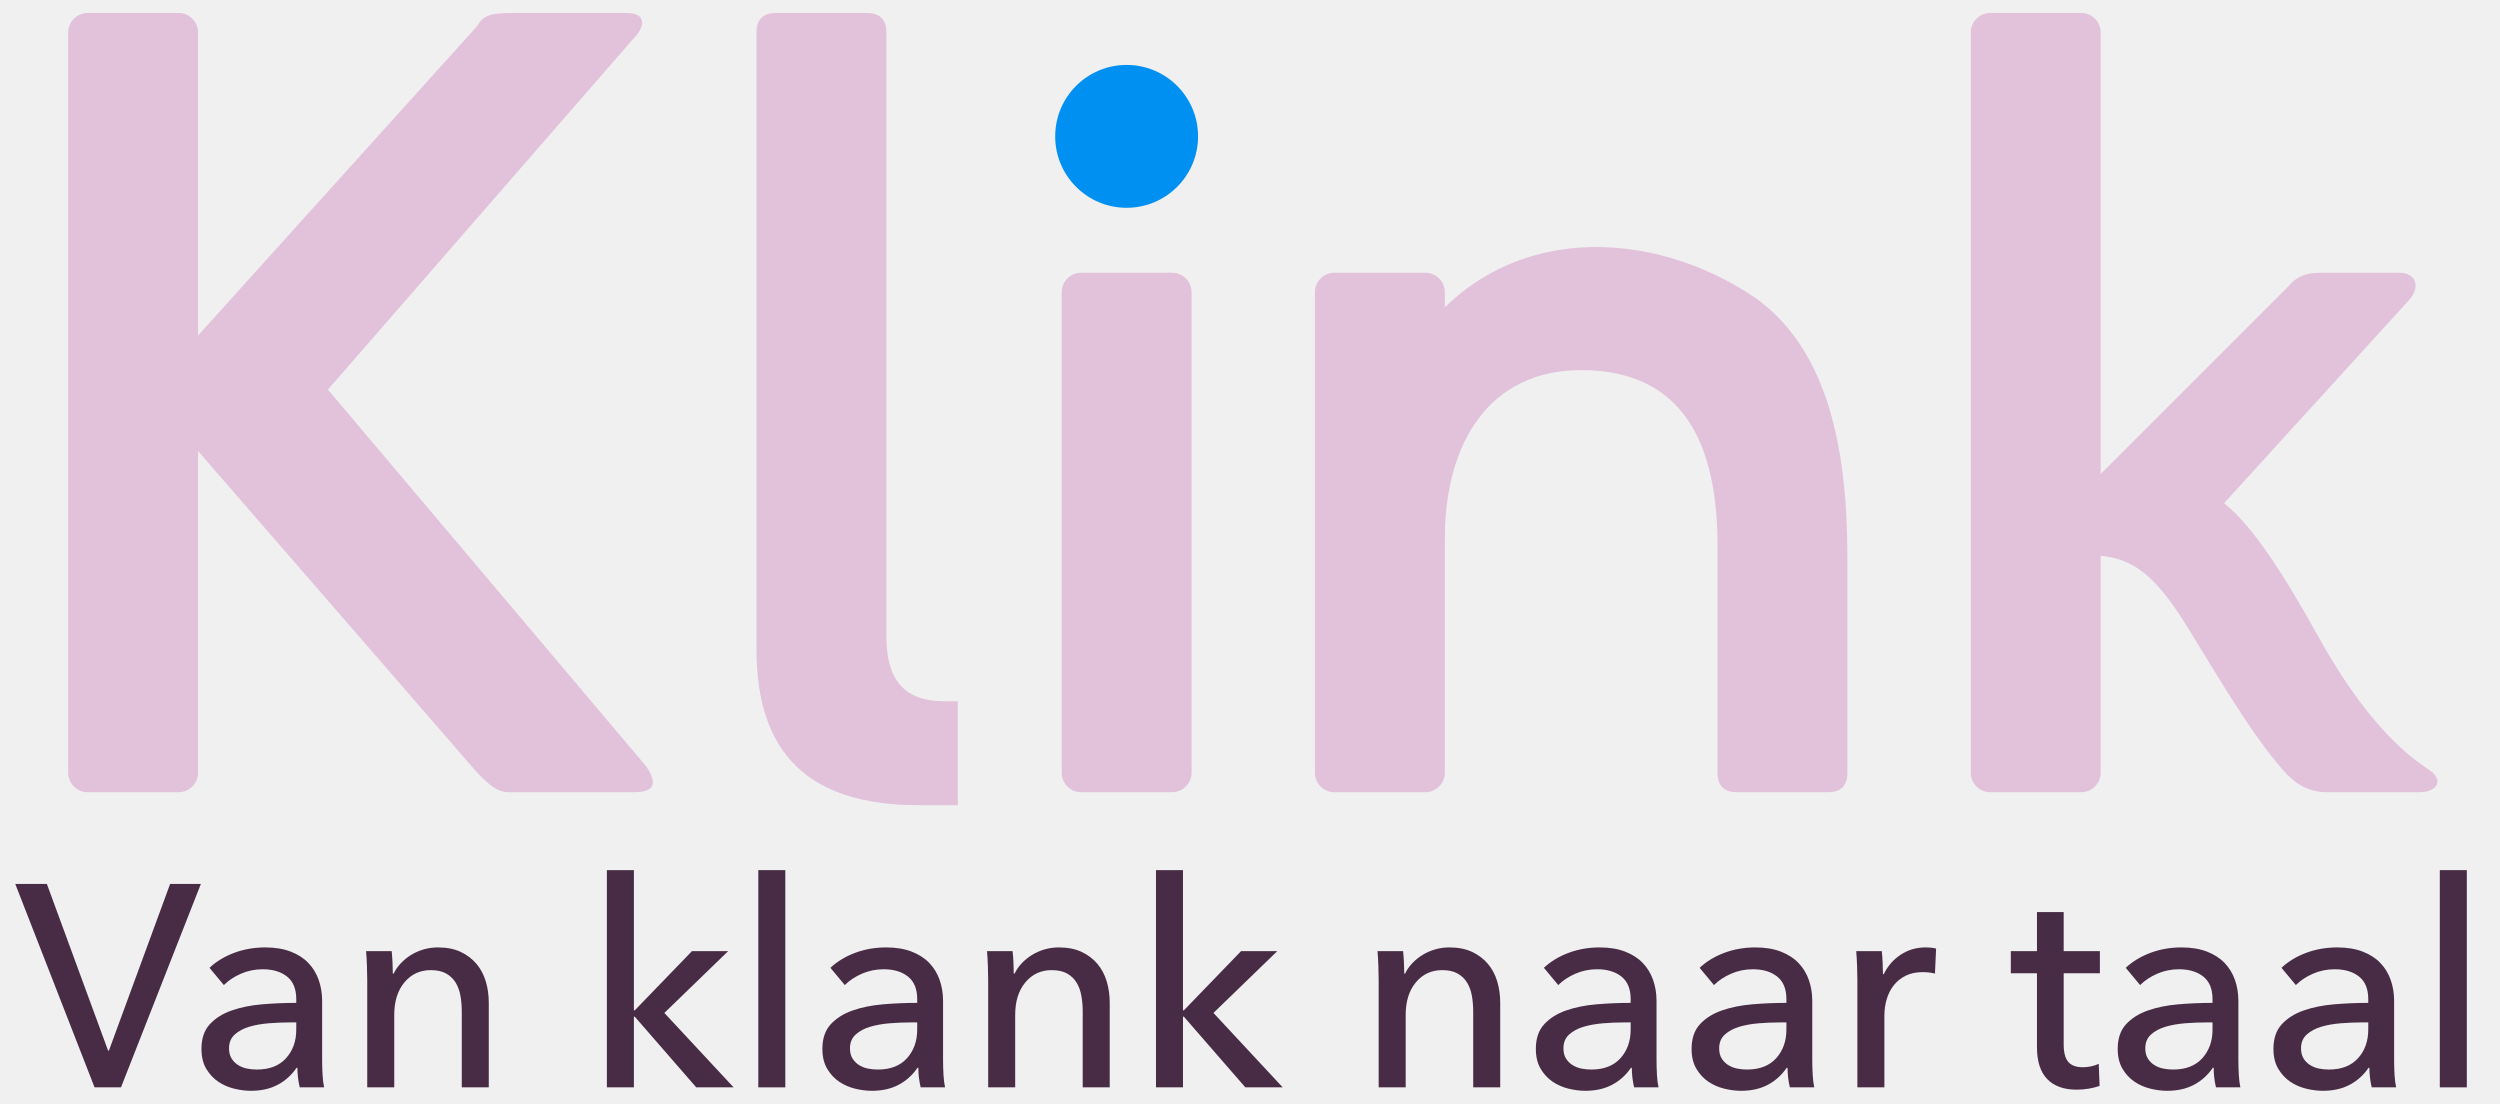
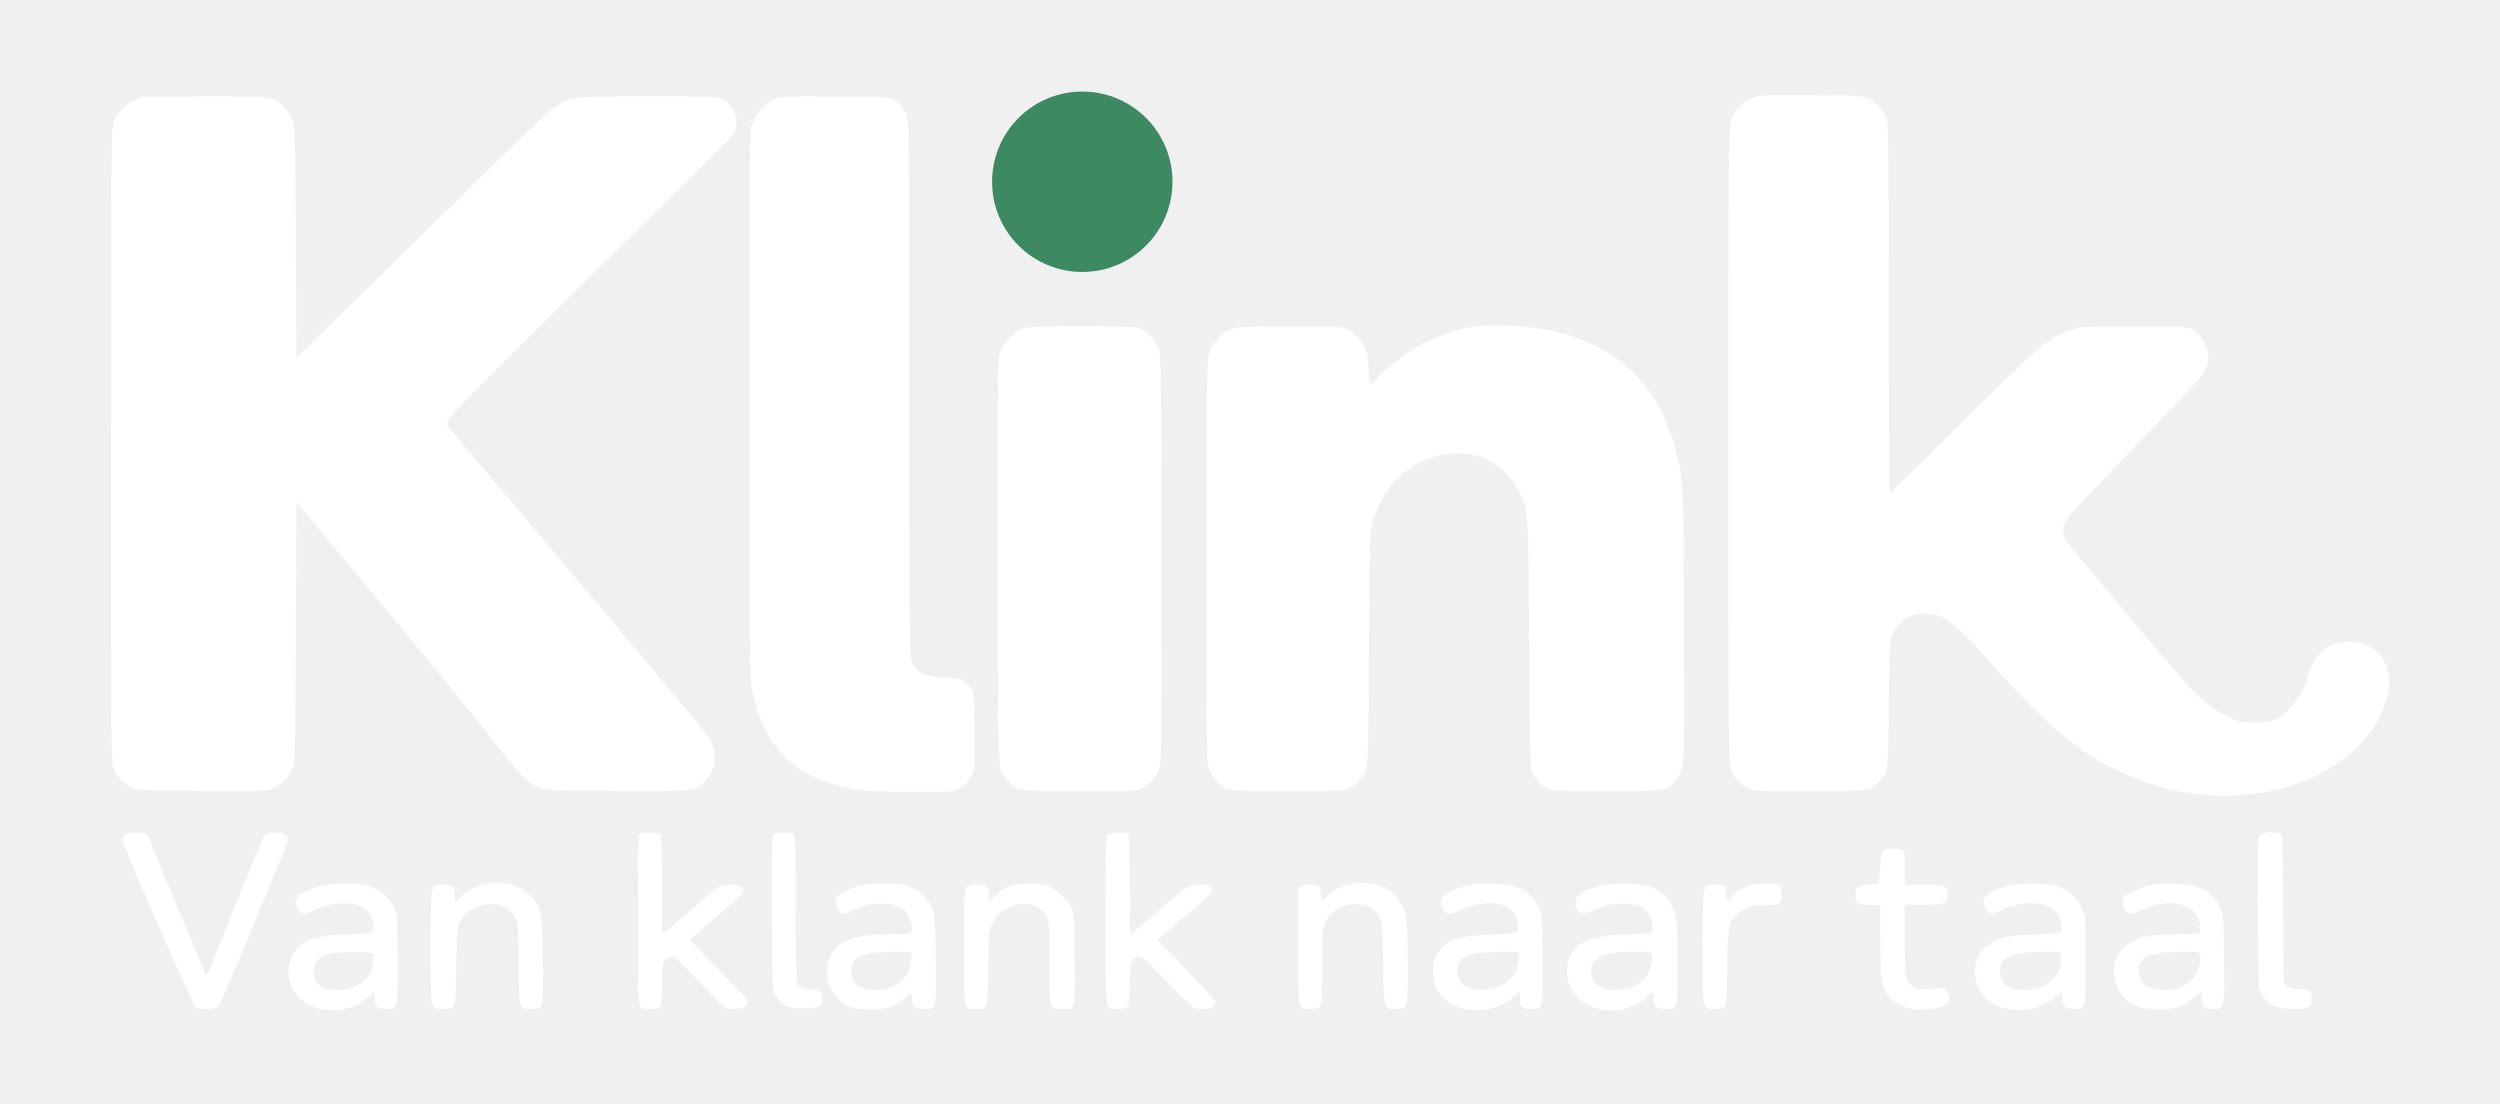
- <svg xmlns="http://www.w3.org/2000/svg" xmlns:ns1="https://www.affinity.studio/" width="770" height="340" viewBox="208 214 770 340" version="1.1" xml:space="preserve" style="fill-rule:evenodd;clip-rule:evenodd;stroke-linejoin:round;stroke-miterlimit:2;">
-   <path id="i---punt" ns1:id="i | punt" d="M558,234C570.15,234 580,243.85 580,256C580,268.15 570.15,278 558,278C545.85,278 536,268.15 536,256C536,243.85 545.85,234 558,234Z" transform="translate(-3 0)" fill="#0090f2" />
-   <path id="k---verfijnde-diagonalen-en-zachte-aansluiting" ns1:id="k | verfijnde diagonalen en zachte aansluiting" d="M866,364L928,302C930.4,299.2 933,298 938,298L962,298C967.2,298 968.6,302.4 965,306.4L908,369C917,376 927,392 937,410C948.2,430.2 959.6,443.6 971,451C975.6,454 974.2,458 968,458L940,458C934,458 930,455.6 926,451C915.6,439 906,422 896,406C885.4,389 878,385 866,385L866,364Z" transform="translate(-15 0)" fill="#e2c1db" />
-   <path id="k---stam" ns1:id="k | stam" d="M836,218L864,218C867.314,218 870,220.686 870,224L870,452C870,455.314 867.314,458 864,458L836,458C832.686,458 830,455.314 830,452L830,224C830,220.686 832.686,218 836,218Z" transform="translate(-15 0)" fill="#e2c1db" />
-   <g id="Subtitel---Van-klank-naar-taal---volle-breedte" ns1:id="Subtitel | Van klank naar taal | volle breedte">
-     <path d="M241.283,537.578L241.549,537.578L260.399,486.248L269.869,486.248L245.266,548.906L237.124,548.906L212.698,486.248L222.433,486.248L241.283,537.578Z" style="fill:rgb(72,44,70);fill-rule:nonzero;" />
-     <path d="M299.251,521.736C299.251,518.609 298.307,516.294 296.419,514.789C294.531,513.285 292.023,512.532 288.896,512.532C286.536,512.532 284.309,512.99 282.215,513.904C280.12,514.819 278.365,515.984 276.949,517.4L272.524,512.09C274.589,510.143 277.111,508.609 280.091,507.488C283.07,506.367 286.271,505.806 289.693,505.806C292.702,505.806 295.312,506.234 297.525,507.09C299.738,507.945 301.552,509.11 302.968,510.585C304.384,512.06 305.446,513.801 306.154,515.807C306.862,517.813 307.216,519.966 307.216,522.267L307.216,540.587C307.216,542.003 307.26,543.493 307.349,545.056C307.437,546.62 307.599,547.903 307.835,548.906L300.313,548.906C299.841,546.9 299.605,544.894 299.605,542.888L299.339,542.888C297.805,545.13 295.873,546.87 293.543,548.109C291.212,549.348 288.454,549.968 285.268,549.968C283.616,549.968 281.89,549.747 280.091,549.304C278.291,548.862 276.654,548.139 275.179,547.136C273.704,546.133 272.48,544.805 271.506,543.153C270.533,541.501 270.046,539.466 270.046,537.047C270.046,533.861 270.901,531.339 272.612,529.48C274.323,527.622 276.565,526.206 279.338,525.232C282.111,524.259 285.238,523.624 288.719,523.329C292.2,523.034 295.711,522.887 299.251,522.887L299.251,521.736ZM297.215,528.905C295.15,528.905 293.012,528.993 290.799,529.17C288.587,529.347 286.581,529.701 284.781,530.232C282.982,530.763 281.492,531.56 280.312,532.622C279.132,533.684 278.542,535.1 278.542,536.87C278.542,538.109 278.793,539.141 279.294,539.967C279.796,540.793 280.459,541.472 281.285,542.003C282.111,542.534 283.026,542.903 284.029,543.109C285.032,543.316 286.064,543.419 287.126,543.419C291.02,543.419 294.015,542.254 296.109,539.923C298.204,537.593 299.251,534.657 299.251,531.117L299.251,528.905L297.215,528.905Z" style="fill:rgb(72,44,70);fill-rule:nonzero;" />
-     <path d="M328.633,506.957C328.751,508.019 328.839,509.214 328.898,510.541C328.957,511.869 328.987,512.975 328.987,513.86L329.252,513.86C329.783,512.739 330.506,511.692 331.421,510.718C332.335,509.745 333.382,508.889 334.562,508.152C335.742,507.414 337.04,506.839 338.456,506.426C339.872,506.013 341.347,505.806 342.881,505.806C345.595,505.806 347.926,506.264 349.873,507.178C351.82,508.093 353.442,509.317 354.74,510.851C356.038,512.385 356.997,514.184 357.617,516.249C358.236,518.314 358.546,520.527 358.546,522.887L358.546,548.906L350.227,548.906L350.227,525.63C350.227,523.919 350.094,522.297 349.829,520.763C349.563,519.229 349.076,517.872 348.368,516.692C347.66,515.512 346.687,514.568 345.448,513.86C344.209,513.152 342.616,512.798 340.669,512.798C337.365,512.798 334.666,514.052 332.571,516.559C330.476,519.067 329.429,522.415 329.429,526.604L329.429,548.906L321.11,548.906L321.11,515.984C321.11,514.863 321.081,513.417 321.022,511.647C320.963,509.877 320.874,508.314 320.756,506.957L328.633,506.957Z" style="fill:rgb(72,44,70);fill-rule:nonzero;" />
-     <path d="M403.238,525.188L403.504,525.188L421.115,506.957L432.266,506.957L412.619,525.984L433.948,548.906L422.443,548.906L403.504,527.135L403.238,527.135L403.238,548.906L394.919,548.906L394.919,482L403.238,482L403.238,525.188Z" style="fill:rgb(72,44,70);fill-rule:nonzero;" />
-     <rect x="441.559" y="482" width="8.319" height="66.906" style="fill:rgb(72,44,70);fill-rule:nonzero;" />
-     <path d="M490.499,521.736C490.499,518.609 489.555,516.294 487.667,514.789C485.779,513.285 483.272,512.532 480.145,512.532C477.785,512.532 475.558,512.99 473.463,513.904C471.368,514.819 469.613,515.984 468.197,517.4L463.772,512.09C465.837,510.143 468.36,508.609 471.339,507.488C474.319,506.367 477.519,505.806 480.941,505.806C483.95,505.806 486.561,506.234 488.774,507.09C490.986,507.945 492.8,509.11 494.216,510.585C495.632,512.06 496.694,513.801 497.402,515.807C498.11,517.813 498.464,519.966 498.464,522.267L498.464,540.587C498.464,542.003 498.509,543.493 498.597,545.056C498.685,546.62 498.848,547.903 499.084,548.906L491.561,548.906C491.089,546.9 490.853,544.894 490.853,542.888L490.588,542.888C489.054,545.13 487.122,546.87 484.791,548.109C482.461,549.348 479.702,549.968 476.516,549.968C474.864,549.968 473.139,549.747 471.339,549.304C469.54,548.862 467.902,548.139 466.427,547.136C464.952,546.133 463.728,544.805 462.755,543.153C461.781,541.501 461.294,539.466 461.294,537.047C461.294,533.861 462.15,531.339 463.861,529.48C465.572,527.622 467.814,526.206 470.587,525.232C473.36,524.259 476.487,523.624 479.968,523.329C483.449,523.034 486.959,522.887 490.499,522.887L490.499,521.736ZM488.464,528.905C486.399,528.905 484.26,528.993 482.048,529.17C479.835,529.347 477.829,529.701 476.029,530.232C474.23,530.763 472.74,531.56 471.56,532.622C470.38,533.684 469.79,535.1 469.79,536.87C469.79,538.109 470.041,539.141 470.543,539.967C471.044,540.793 471.708,541.472 472.534,542.003C473.36,542.534 474.274,542.903 475.277,543.109C476.28,543.316 477.313,543.419 478.375,543.419C482.269,543.419 485.263,542.254 487.358,539.923C489.452,537.593 490.499,534.657 490.499,531.117L490.499,528.905L488.464,528.905Z" style="fill:rgb(72,44,70);fill-rule:nonzero;" />
-     <path d="M519.881,506.957C519.999,508.019 520.088,509.214 520.147,510.541C520.206,511.869 520.235,512.975 520.235,513.86L520.501,513.86C521.032,512.739 521.755,511.692 522.669,510.718C523.583,509.745 524.631,508.889 525.811,508.152C526.991,507.414 528.289,506.839 529.705,506.426C531.121,506.013 532.596,505.806 534.13,505.806C536.844,505.806 539.174,506.264 541.121,507.178C543.068,508.093 544.691,509.317 545.989,510.851C547.287,512.385 548.245,514.184 548.865,516.249C549.485,518.314 549.794,520.527 549.794,522.887L549.794,548.906L541.475,548.906L541.475,525.63C541.475,523.919 541.342,522.297 541.077,520.763C540.812,519.229 540.325,517.872 539.617,516.692C538.909,515.512 537.935,514.568 536.696,513.86C535.457,513.152 533.864,512.798 531.917,512.798C528.613,512.798 525.914,514.052 523.819,516.559C521.725,519.067 520.678,522.415 520.678,526.604L520.678,548.906L512.359,548.906L512.359,515.984C512.359,514.863 512.329,513.417 512.27,511.647C512.211,509.877 512.123,508.314 512.005,506.957L519.881,506.957Z" style="fill:rgb(72,44,70);fill-rule:nonzero;" />
-     <path d="M572.362,525.188L572.627,525.188L590.239,506.957L601.39,506.957L581.743,525.984L603.071,548.906L591.566,548.906L572.627,527.135L572.362,527.135L572.362,548.906L564.043,548.906L564.043,482L572.362,482L572.362,525.188Z" style="fill:rgb(72,44,70);fill-rule:nonzero;" />
-     <path d="M640.153,506.957C640.271,508.019 640.359,509.214 640.418,510.541C640.477,511.869 640.507,512.975 640.507,513.86L640.772,513.86C641.303,512.739 642.026,511.692 642.94,510.718C643.855,509.745 644.902,508.889 646.082,508.152C647.262,507.414 648.56,506.839 649.976,506.426C651.392,506.013 652.867,505.806 654.401,505.806C657.115,505.806 659.446,506.264 661.393,507.178C663.34,508.093 664.962,509.317 666.26,510.851C667.558,512.385 668.517,514.184 669.136,516.249C669.756,518.314 670.066,520.527 670.066,522.887L670.066,548.906L661.747,548.906L661.747,525.63C661.747,523.919 661.614,522.297 661.348,520.763C661.083,519.229 660.596,517.872 659.888,516.692C659.18,515.512 658.207,514.568 656.968,513.86C655.729,513.152 654.136,512.798 652.189,512.798C648.885,512.798 646.185,514.052 644.091,516.559C641.996,519.067 640.949,522.415 640.949,526.604L640.949,548.906L632.63,548.906L632.63,515.984C632.63,514.863 632.601,513.417 632.542,511.647C632.483,509.877 632.394,508.314 632.276,506.957L640.153,506.957Z" style="fill:rgb(72,44,70);fill-rule:nonzero;" />
-     <path d="M710.245,521.736C710.245,518.609 709.301,516.294 707.413,514.789C705.525,513.285 703.017,512.532 699.89,512.532C697.53,512.532 695.303,512.99 693.208,513.904C691.114,514.819 689.359,515.984 687.943,517.4L683.518,512.09C685.583,510.143 688.105,508.609 691.084,507.488C694.064,506.367 697.265,505.806 700.687,505.806C703.696,505.806 706.306,506.234 708.519,507.09C710.731,507.945 712.546,509.11 713.962,510.585C715.378,512.06 716.44,513.801 717.148,515.807C717.856,517.813 718.21,519.966 718.21,522.267L718.21,540.587C718.21,542.003 718.254,543.493 718.342,545.056C718.431,546.62 718.593,547.903 718.829,548.906L711.307,548.906C710.835,546.9 710.599,544.894 710.599,542.888L710.333,542.888C708.799,545.13 706.867,546.87 704.536,548.109C702.206,549.348 699.448,549.968 696.262,549.968C694.61,549.968 692.884,549.747 691.084,549.304C689.285,548.862 687.648,548.139 686.173,547.136C684.698,546.133 683.473,544.805 682.5,543.153C681.526,541.501 681.04,539.466 681.04,537.047C681.04,533.861 681.895,531.339 683.606,529.48C685.317,527.622 687.559,526.206 690.332,525.232C693.105,524.259 696.232,523.624 699.713,523.329C703.194,523.034 706.705,522.887 710.245,522.887L710.245,521.736ZM708.209,528.905C706.144,528.905 704.005,528.993 701.793,529.17C699.58,529.347 697.574,529.701 695.775,530.232C693.975,530.763 692.486,531.56 691.306,532.622C690.126,533.684 689.536,535.1 689.536,536.87C689.536,538.109 689.786,539.141 690.288,539.967C690.789,540.793 691.453,541.472 692.279,542.003C693.105,542.534 694.02,542.903 695.023,543.109C696.026,543.316 697.058,543.419 698.12,543.419C702.014,543.419 705.008,542.254 707.103,539.923C709.197,537.593 710.245,534.657 710.245,531.117L710.245,528.905L708.209,528.905Z" style="fill:rgb(72,44,70);fill-rule:nonzero;" />
-     <path d="M758.212,521.736C758.212,518.609 757.268,516.294 755.38,514.789C753.492,513.285 750.984,512.532 747.857,512.532C745.497,512.532 743.27,512.99 741.175,513.904C739.081,514.819 737.326,515.984 735.91,517.4L731.485,512.09C733.55,510.143 736.072,508.609 739.051,507.488C742.031,506.367 745.232,505.806 748.654,505.806C751.663,505.806 754.273,506.234 756.486,507.09C758.698,507.945 760.513,509.11 761.929,510.585C763.345,512.06 764.407,513.801 765.115,515.807C765.823,517.813 766.177,519.966 766.177,522.267L766.177,540.587C766.177,542.003 766.221,543.493 766.309,545.056C766.398,546.62 766.56,547.903 766.796,548.906L759.274,548.906C758.802,546.9 758.566,544.894 758.566,542.888L758.3,542.888C756.766,545.13 754.834,546.87 752.503,548.109C750.173,549.348 747.415,549.968 744.229,549.968C742.577,549.968 740.851,549.747 739.051,549.304C737.252,548.862 735.615,548.139 734.14,547.136C732.665,546.133 731.44,544.805 730.467,543.153C729.493,541.501 729.007,539.466 729.007,537.047C729.007,533.861 729.862,531.339 731.573,529.48C733.284,527.622 735.526,526.206 738.299,525.232C741.072,524.259 744.199,523.624 747.68,523.329C751.161,523.034 754.672,522.887 758.212,522.887L758.212,521.736ZM756.176,528.905C754.111,528.905 751.972,528.993 749.76,529.17C747.547,529.347 745.541,529.701 743.742,530.232C741.942,530.763 740.453,531.56 739.273,532.622C738.093,533.684 737.503,535.1 737.503,536.87C737.503,538.109 737.753,539.141 738.255,539.967C738.756,540.793 739.42,541.472 740.246,542.003C741.072,542.534 741.987,542.903 742.99,543.109C743.993,543.316 745.025,543.419 746.087,543.419C749.981,543.419 752.975,542.254 755.07,539.923C757.164,537.593 758.212,534.657 758.212,531.117L758.212,528.905L756.176,528.905Z" style="fill:rgb(72,44,70);fill-rule:nonzero;" />
-     <path d="M780.071,515.984C780.071,514.863 780.042,513.417 779.983,511.647C779.924,509.877 779.835,508.314 779.717,506.957L787.594,506.957C787.712,508.019 787.8,509.243 787.859,510.63C787.918,512.016 787.948,513.152 787.948,514.037L788.213,514.037C789.393,511.559 791.119,509.568 793.39,508.063C795.662,506.559 798.214,505.806 801.046,505.806C802.344,505.806 803.435,505.924 804.32,506.16L803.966,513.86C802.786,513.565 801.518,513.417 800.161,513.417C798.155,513.417 796.414,513.786 794.939,514.524C793.464,515.261 792.24,516.249 791.266,517.488C790.293,518.727 789.57,520.158 789.098,521.781C788.626,523.403 788.39,525.099 788.39,526.869L788.39,548.906L780.071,548.906L780.071,515.984Z" style="fill:rgb(72,44,70);fill-rule:nonzero;" />
-     <path d="M854.765,513.771L843.614,513.771L843.614,535.631C843.614,538.168 844.086,539.982 845.03,541.074C845.974,542.165 847.479,542.711 849.544,542.711C850.311,542.711 851.137,542.622 852.022,542.445C852.907,542.268 853.703,542.003 854.411,541.649L854.677,548.463C853.674,548.817 852.567,549.098 851.358,549.304C850.148,549.511 848.895,549.614 847.597,549.614C843.644,549.614 840.62,548.522 838.525,546.339C836.431,544.156 835.384,540.882 835.384,536.516L835.384,513.771L827.33,513.771L827.33,506.957L835.384,506.957L835.384,494.921L843.614,494.921L843.614,506.957L854.765,506.957L854.765,513.771Z" style="fill:rgb(72,44,70);fill-rule:nonzero;" />
-     <path d="M889.457,521.736C889.457,518.609 888.513,516.294 886.625,514.789C884.737,513.285 882.23,512.532 879.103,512.532C876.743,512.532 874.515,512.99 872.421,513.904C870.326,514.819 868.571,515.984 867.155,517.4L862.73,512.09C864.795,510.143 867.317,508.609 870.297,507.488C873.276,506.367 876.477,505.806 879.899,505.806C882.908,505.806 885.519,506.234 887.731,507.09C889.944,507.945 891.758,509.11 893.174,510.585C894.59,512.06 895.652,513.801 896.36,515.807C897.068,517.813 897.422,519.966 897.422,522.267L897.422,540.587C897.422,542.003 897.466,543.493 897.555,545.056C897.643,546.62 897.806,547.903 898.042,548.906L890.519,548.906C890.047,546.9 889.811,544.894 889.811,542.888L889.546,542.888C888.012,545.13 886.079,546.87 883.749,548.109C881.418,549.348 878.66,549.968 875.474,549.968C873.822,549.968 872.096,549.747 870.297,549.304C868.497,548.862 866.86,548.139 865.385,547.136C863.91,546.133 862.686,544.805 861.712,543.153C860.739,541.501 860.252,539.466 860.252,537.047C860.252,533.861 861.108,531.339 862.819,529.48C864.53,527.622 866.772,526.206 869.545,525.232C872.318,524.259 875.445,523.624 878.926,523.329C882.407,523.034 885.917,522.887 889.457,522.887L889.457,521.736ZM887.422,528.905C885.357,528.905 883.218,528.993 881.005,529.17C878.793,529.347 876.787,529.701 874.987,530.232C873.188,530.763 871.698,531.56 870.518,532.622C869.338,533.684 868.748,535.1 868.748,536.87C868.748,538.109 868.999,539.141 869.5,539.967C870.002,540.793 870.666,541.472 871.492,542.003C872.318,542.534 873.232,542.903 874.235,543.109C875.238,543.316 876.271,543.419 877.333,543.419C881.227,543.419 884.221,542.254 886.315,539.923C888.41,537.593 889.457,534.657 889.457,531.117L889.457,528.905L887.422,528.905Z" style="fill:rgb(72,44,70);fill-rule:nonzero;" />
-     <path d="M937.424,521.736C937.424,518.609 936.48,516.294 934.592,514.789C932.704,513.285 930.197,512.532 927.07,512.532C924.71,512.532 922.482,512.99 920.388,513.904C918.293,514.819 916.538,515.984 915.122,517.4L910.697,512.09C912.762,510.143 915.284,508.609 918.264,507.488C921.243,506.367 924.444,505.806 927.866,505.806C930.875,505.806 933.486,506.234 935.698,507.09C937.911,507.945 939.725,509.11 941.141,510.585C942.557,512.06 943.619,513.801 944.327,515.807C945.035,517.813 945.389,519.966 945.389,522.267L945.389,540.587C945.389,542.003 945.433,543.493 945.522,545.056C945.61,546.62 945.773,547.903 946.009,548.906L938.486,548.906C938.014,546.9 937.778,544.894 937.778,542.888L937.513,542.888C935.979,545.13 934.046,546.87 931.716,548.109C929.385,549.348 926.627,549.968 923.441,549.968C921.789,549.968 920.063,549.747 918.264,549.304C916.464,548.862 914.827,548.139 913.352,547.136C911.877,546.133 910.653,544.805 909.679,543.153C908.706,541.501 908.219,539.466 908.219,537.047C908.219,533.861 909.075,531.339 910.786,529.48C912.497,527.622 914.739,526.206 917.512,525.232C920.285,524.259 923.412,523.624 926.893,523.329C930.374,523.034 933.884,522.887 937.424,522.887L937.424,521.736ZM935.389,528.905C933.324,528.905 931.185,528.993 928.972,529.17C926.76,529.347 924.754,529.701 922.954,530.232C921.155,530.763 919.665,531.56 918.485,532.622C917.305,533.684 916.715,535.1 916.715,536.87C916.715,538.109 916.966,539.141 917.467,539.967C917.969,540.793 918.633,541.472 919.459,542.003C920.285,542.534 921.199,542.903 922.202,543.109C923.205,543.316 924.238,543.419 925.3,543.419C929.194,543.419 932.188,542.254 934.282,539.923C936.377,537.593 937.424,534.657 937.424,531.117L937.424,528.905L935.389,528.905Z" style="fill:rgb(72,44,70);fill-rule:nonzero;" />
-     <rect x="959.461" y="482" width="8.319" height="66.906" style="fill:rgb(72,44,70);fill-rule:nonzero;" />
-   </g>
-   <path id="K---rechte-stam" ns1:id="K | rechte stam" d="M220,218L248,218C251.314,218 254,220.686 254,224L254,452C254,455.314 251.314,458 248,458L220,458C216.686,458 214,455.314 214,452L214,224C214,220.686 216.686,218 220,218Z" transform="translate(15 0)" fill="#e2c1db" />
-   <path id="K---zachte-diagonalen" ns1:id="K | zachte diagonalen" d="M248,324L340,222C342,218 346,218 352,218L386,218C392,218 392,222 388,226L294,334L392,450C396,456 394,458 388,458L350,458C346,458 344,456 340,452L248,346L248,324Z" transform="translate(15 0)" fill="#e2c1db" />
-   <path id="l---zachte-voet" ns1:id="l | zachte voet" d="M440,218L468,218C472,218 474,220 474,224L474,410C474,424 480,430 492,430L496,430L496,462L484,462C450,462 434,446 434,414L434,224C434,220 436,218 440,218Z" transform="translate(7 0)" fill="#e2c1db" />
-   <path id="i---stam" ns1:id="i | stam" d="M544,298L572,298C575.314,298 578,300.686 578,304L578,452C578,455.314 575.314,458 572,458L544,458C540.686,458 538,455.314 538,452L538,304C538,300.686 540.686,298 544,298Z" transform="translate(-3 0)" fill="#e2c1db" />
-   <path id="n---stam" ns1:id="n | stam" d="M628,298L656,298C659.314,298 662,300.686 662,304L662,452C662,455.314 659.314,458 656,458L628,458C624.686,458 622,455.314 622,452L622,304C622,300.686 624.686,298 628,298Z" transform="translate(-9 0)" fill="#e2c1db" />
-   <path id="n---open-schouder" ns1:id="n | open schouder" d="M654,318C680,282 726,284 758,306C780,322 786,352 786,386L786,452C786,456 784,458 780,458L752,458C748,458 746,456 746,452L746,382C746,346 732,328 704,328C676,328 662,350 662,380L654,382L654,318Z" transform="translate(-9 0)" fill="#e2c1db" />
+ <svg xmlns="http://www.w3.org/2000/svg" width="770" height="340" viewBox="208 214 770 340">
+   <svg viewBox="76 -13 1842 826" width="770.0" height="340.0" x="208.0" y="214.0">
+     <g id="woordmerk" fill="#FFFFFF">
+       <g id="hoofdletter-K" transform="translate(140 55)">
+         <g transform="translate(0,528) scale(0.1,-0.1)">
+           <path d="M243 5219 c-71 -27 -145 -96 -172 -160 -22 -51 -22 -51 -23 -2429 -1 -2378 -1 -2378 26 -2434 29 -59 64 -94 130 -129 40 -22 48 -22 524 -25 484 -3 484 -3 535 21 62 29 108 73 139 136 23 46 23 46 28 1024 l5 978 240 -287 c132 -158 347 -416 479 -573 259 -310 624 -759 806 -991 151 -194 200 -243 274 -277 61 -28 61 -28 590 -31 590 -3 591 -3 660 64 58 56 80 108 80 189 0 94 -18 126 -168 305 -512 610 -1200 1428 -1296 1540 -129 151 -465 550 -523 621 -37 46 -37 46 506 585 298 297 646 641 772 764 470 460 810 796 827 817 89 107 43 257 -91 302 -52 17 -1010 15 -1076 -3 -134 -35 -145 -45 -690 -580 -280 -276 -708 -696 -950 -933 l-440 -431 -5 872 c-5 871 -5 871 -33 928 -34 69 -96 124 -163 144 -38 11 -136 14 -493 13 -421 0 -449 -1 -498 -20z" />
+         </g>
+       </g>
+       <g id="letter-l" transform="translate(618 55)">
+         <g transform="translate(0,529) scale(0.1,-0.1)">
+           <path d="M222 5220 c-73 -37 -123 -92 -154 -169 -23 -56 -23 -56 -23 -2096 0 -1951 1 -2044 19 -2140 84 -450 333 -683 806 -757 57 -9 188 -13 396 -13 311 0 311 0 360 30 37 23 56 44 77 85 28 55 28 55 25 341 -3 286 -3 286 -31 323 -48 62 -68 70 -197 76 -170 9 -224 44 -249 161 -8 35 -11 656 -11 2033 0 1982 0 1982 -27 2037 -19 35 -43 64 -71 84 -44 30 -44 30 -451 33 -407 3 -407 3 -469 -28z" />
+         </g>
+       </g>
+       <path id="stip-i" d="M 939.0 123 C 939.0 160.279 908.779 190.5 871.5 190.5 C 834.221 190.5 804.0 160.279 804.0 123 C 804.0 85.721 834.221 55.5 871.5 55.5 C 908.779 55.5 939.0 85.721 939.0 123 Z" fill="#3C8962" />
+       <g id="letter-i" transform="translate(804 227)">
+         <g transform="translate(0,356) scale(0.1,-0.1)">
+           <path d="M236 3505 c-85 -30 -166 -125 -185 -218 -8 -36 -11 -502 -9 -1552 3 -1675 -3 -1529 75 -1615 72 -81 63 -80 539 -80 420 0 420 0 472 26 31 15 64 42 82 67 64 87 61 -7 58 1662 -3 1520 -3 1520 -31 1577 -29 60 -80 108 -141 133 -50 21 -801 21 -860 0z" />
+         </g>
+       </g>
+       <g id="letter-n" transform="translate(960 226)">
+         <g transform="translate(0,358) scale(0.1,-0.1)">
+           <path d="M2065 3529 c-146 -19 -320 -81 -458 -161 -89 -52 -256 -186 -304 -245 -38 -46 -38 -46 -44 73 -6 141 -28 202 -93 262 -79 73 -82 73 -521 70 -442 -3 -434 -2 -523 -104 -83 -94 -77 42 -77 -1664 0 -1515 0 -1515 27 -1565 14 -27 41 -64 60 -82 65 -63 65 -63 520 -63 460 0 456 0 527 71 81 80 75 17 81 994 6 960 2 902 70 1060 203 473 840 547 1050 123 76 -155 73 -112 79 -1153 6 -930 6 -930 34 -977 29 -50 74 -90 121 -108 19 -7 160 -11 425 -10 448 0 445 0 516 83 69 80 67 33 62 1164 -4 1104 -3 1069 -62 1302 -131 520 -462 816 -1015 912 -133 23 -373 32 -475 18z" />
+         </g>
+       </g>
+       <g id="letter-k-krul" transform="translate(1351 54)">
+         <g transform="translate(0,533) scale(0.1,-0.1)">
+           <path d="M234 5272 c-75 -26 -128 -73 -163 -144 -31 -61 -31 -61 -31 -2457 0 -2308 1 -2397 19 -2437 26 -57 75 -109 125 -133 41 -20 58 -21 454 -21 455 0 455 0 520 63 79 76 76 55 82 587 5 475 5 475 33 532 51 103 144 155 262 146 129 -11 197 -66 499 -403 441 -492 688 -686 1071 -838 322 -128 720 -155 1056 -72 424 105 746 388 814 713 46 219 -82 392 -289 392 -158 0 -273 -100 -315 -275 -29 -118 -136 -257 -236 -306 -44 -21 -64 -24 -161 -24 -111 0 -111 0 -205 47 -173 87 -232 147 -737 753 -179 215 -362 432 -406 484 -78 91 -80 96 -80 145 0 74 12 89 241 327 762 790 793 823 818 873 44 88 30 189 -37 262 -69 75 -71 75 -513 72 -390 -3 -390 -3 -463 -30 -165 -60 -225 -112 -888 -770 -248 -247 -454 -448 -457 -448 -4 0 -7 622 -8 1383 0 1031 -3 1390 -12 1414 -22 60 -72 117 -128 148 -54 30 -54 30 -434 32 -343 3 -385 1 -431 -15z" />
+         </g>
+       </g>
+     </g>
+     <g id="slogan" fill="#FFFFFF">
+       <g id="slogan-01" transform="translate(149 606)">
+         <g transform="translate(0,140) scale(0.1,-0.1)">
+           <path d="M72 1353 c-32 -13 -33 -53 -3 -121 16 -37 40 -94 54 -127 112 -274 446 -1027 465 -1047 22 -26 144 -26 170 0 10 10 53 101 95 203 42 101 155 373 252 603 96 231 175 430 175 441 0 38 -31 55 -97 55 -44 0 -64 -4 -75 -17 -14 -15 -265 -627 -393 -956 -21 -53 -42 -94 -46 -90 -8 9 -402 953 -414 993 -16 53 -43 70 -109 69 -34 0 -67 -3 -74 -6z" />
+         </g>
+       </g>
+       <g id="slogan-02" transform="translate(273 644)">
+         <g transform="translate(0,103) scale(0.1,-0.1)">
+           <path d="M299 975 c-72 -18 -168 -61 -185 -83 -22 -28 -17 -80 11 -107 30 -31 44 -31 105 0 69 35 153 55 231 55 144 0 213 -55 220 -175 3 -50 3 -50 -181 -56 -206 -6 -281 -23 -358 -79 -94 -68 -124 -209 -69 -323 93 -190 399 -225 571 -67 46 43 46 43 46 -7 0 -65 19 -83 87 -83 88 0 86 -10 86 357 -1 205 -5 333 -12 360 -28 102 -123 189 -233 212 -67 15 -251 12 -319 -4z m382 -555 c-5 -103 -41 -156 -136 -201 -104 -50 -246 -33 -290 35 -27 41 -30 105 -7 142 39 61 124 83 322 80 114 -1 114 -1 111 -56z" />
+         </g>
+       </g>
+       <g id="slogan-03" transform="translate(380 643)">
+         <g transform="translate(0,103) scale(0.1,-0.1)">
+           <path d="M490 983 c-89 -10 -186 -56 -233 -112 -34 -41 -37 -40 -37 22 0 67 -11 77 -80 77 -104 0 -100 18 -100 -474 0 -481 -5 -456 93 -456 95 0 91 -14 97 317 5 285 5 289 30 338 83 162 344 178 414 26 19 -43 21 -66 24 -346 4 -348 1 -335 92 -335 96 0 92 -16 88 367 -5 377 -7 387 -90 478 -69 76 -176 111 -298 98z" />
+         </g>
+       </g>
+       <g id="slogan-04" transform="translate(535 606)">
+         <g transform="translate(0,140) scale(0.1,-0.1)">
+           <path d="M52 1348 c-9 -9 -12 -166 -12 -643 0 -723 -8 -665 92 -665 85 0 88 6 88 192 0 156 0 156 39 187 40 31 40 31 183 -116 288 -298 246 -263 317 -263 109 0 135 44 65 111 -20 18 -117 118 -215 221 l-180 186 182 159 c100 87 190 164 200 171 21 15 25 52 7 70 -7 7 -41 12 -84 12 -85 0 -70 10 -336 -223 -92 -81 -170 -147 -173 -147 -3 0 -5 166 -5 368 0 273 -3 371 -12 380 -7 7 -40 12 -78 12 -38 0 -71 -5 -78 -12z" />
+         </g>
+       </g>
+       <g id="slogan-05" transform="translate(635 606)">
+         <g transform="translate(0,140) scale(0.1,-0.1)">
+           <path d="M50 1340 c-7 -14 -10 -199 -8 -587 3 -568 3 -568 30 -615 45 -75 84 -93 204 -93 117 0 144 13 144 69 0 56 -23 76 -86 76 -70 0 -91 11 -104 58 -6 23 -10 230 -10 563 0 395 -3 528 -12 537 -22 22 -145 16 -158 -8z" />
+         </g>
+       </g>
+       <g id="slogan-06" transform="translate(676 644)">
+         <g transform="translate(0,103) scale(0.1,-0.1)">
+           <path d="M298 974 c-71 -17 -173 -67 -182 -89 -13 -35 -6 -76 19 -100 30 -31 34 -31 93 -1 85 43 157 59 247 54 124 -6 186 -54 201 -154 11 -75 14 -74 -163 -74 -334 0 -469 -84 -467 -290 1 -79 19 -124 73 -183 64 -70 124 -91 251 -92 123 0 185 22 264 95 46 43 46 43 46 -8 0 -63 22 -82 92 -82 92 0 90 -10 86 368 -4 380 -7 392 -93 479 -71 71 -144 93 -299 92 -61 0 -137 -7 -168 -15z m378 -551 c-17 -148 -117 -233 -273 -233 -107 0 -175 52 -177 135 -3 115 76 151 333 154 124 1 124 1 117 -56z" />
+         </g>
+       </g>
+       <g id="slogan-07" transform="translate(779 644)">
+         <g transform="translate(0,102) scale(0.1,-0.1)">
+           <path d="M405 966 c-58 -18 -83 -33 -134 -81 -46 -43 -46 -43 -46 4 0 68 -14 81 -91 81 -100 0 -94 28 -94 -472 0 -489 -7 -458 96 -458 84 0 82 -7 86 310 3 275 3 275 33 335 84 167 331 193 404 42 20 -41 21 -60 21 -345 0 -354 -3 -342 98 -342 98 0 94 -18 90 371 -3 327 -3 335 -27 387 -30 66 -113 144 -177 166 -57 19 -201 20 -259 2z" />
+         </g>
+       </g>
+       <g id="slogan-08" transform="translate(885 606)">
+         <g transform="translate(0,140) scale(0.1,-0.1)">
+           <path d="M56 1344 c-14 -14 -16 -86 -16 -644 0 -719 -8 -660 96 -660 81 0 84 8 84 192 0 155 0 155 39 186 39 31 39 31 239 -173 200 -205 200 -205 264 -205 67 0 98 16 98 52 0 14 -93 114 -377 409 l-54 56 162 139 c258 220 255 217 241 248 -11 25 -15 26 -91 26 -79 0 -79 0 -294 -185 -118 -102 -218 -185 -221 -185 -3 0 -6 166 -6 368 0 273 -3 371 -12 380 -18 18 -133 15 -152 -4z" />
+         </g>
+       </g>
+       <g id="slogan-09" transform="translate(1028 643)">
+         <g transform="translate(0,103) scale(0.1,-0.1)">
+           <path d="M467 979 c-77 -11 -136 -39 -190 -88 -24 -23 -46 -41 -49 -41 -2 0 -5 21 -7 47 -3 64 -13 73 -82 73 -60 0 -89 -15 -89 -48 0 -9 0 -204 0 -432 1 -476 -4 -450 87 -450 95 0 93 -7 93 318 0 271 1 278 24 328 82 177 355 189 415 18 11 -29 15 -117 18 -334 5 -339 3 -330 87 -330 100 0 96 -13 96 323 0 161 -4 318 -10 351 -31 193 -184 297 -393 265z" />
+         </g>
+       </g>
+       <g id="slogan-10" transform="translate(1130 644)">
+         <g transform="translate(0,103) scale(0.1,-0.1)">
+           <path d="M325 983 c-49 -10 -173 -57 -197 -75 -35 -25 -39 -82 -7 -122 27 -34 42 -33 134 10 96 46 233 59 310 30 59 -23 102 -73 110 -129 13 -86 23 -81 -185 -88 -263 -9 -368 -48 -427 -158 -34 -65 -33 -177 3 -249 92 -186 401 -219 573 -62 24 22 45 40 47 40 2 0 4 -22 4 -49 0 -65 16 -81 84 -81 91 0 87 -15 84 376 -3 339 -3 339 -30 390 -66 125 -172 175 -367 173 -64 -1 -125 -3 -136 -6z m355 -550 c0 -141 -112 -238 -275 -238 -127 0 -192 54 -182 153 10 98 88 128 345 131 112 1 112 1 112 -46z" />
+         </g>
+       </g>
+       <g id="slogan-11" transform="translate(1230 644)">
+         <g transform="translate(0,103) scale(0.1,-0.1)">
+           <path d="M283 971 c-159 -43 -207 -95 -163 -176 21 -38 48 -40 120 -6 84 40 158 54 252 49 127 -8 188 -65 188 -177 0 -51 0 -51 -154 -51 -351 0 -500 -94 -483 -305 20 -258 387 -359 597 -165 24 22 45 40 47 40 1 0 3 -22 3 -48 0 -65 19 -82 93 -82 89 0 87 -8 87 340 0 320 -7 373 -53 452 -30 51 -76 90 -145 121 -69 31 -286 35 -389 8z m397 -543 c-1 -138 -118 -238 -280 -238 -134 0 -220 109 -161 206 37 60 115 81 319 83 122 1 122 1 122 -51z" />
+         </g>
+       </g>
+       <g id="slogan-12" transform="translate(1331 644)">
+         <g transform="translate(0,102) scale(0.1,-0.1)">
+           <path d="M400 962 c-69 -26 -104 -48 -138 -86 -39 -45 -38 -45 -38 13 0 68 -14 81 -85 81 -94 0 -89 20 -91 -373 -5 -573 -7 -557 89 -557 94 0 93 -5 93 304 0 336 12 375 131 441 49 27 63 30 152 31 117 2 128 10 124 89 -2 42 -6 52 -27 62 -35 18 -156 15 -210 -5z" />
+         </g>
+       </g>
+       <g id="slogan-13" transform="translate(1446 618)">
+         <g transform="translate(0,129) scale(0.1,-0.1)">
+           <path d="M247 1235 c-11 -10 -17 -50 -22 -135 -8 -120 -8 -120 -80 -120 -85 0 -105 -14 -105 -77 0 -58 20 -71 110 -75 l75 -3 2 -250 c2 -302 5 -332 40 -396 63 -117 234 -165 406 -115 64 19 72 27 69 76 -3 51 -40 82 -84 69 -63 -18 -162 -11 -193 13 -51 40 -55 65 -55 348 l0 260 144 0 c161 0 176 6 176 75 0 69 -15 75 -176 75 l-144 0 0 118 c0 103 -3 121 -18 135 -24 22 -124 23 -145 2z" />
+         </g>
+       </g>
+       <g id="slogan-14" transform="translate(1535 644)">
+         <g transform="translate(0,103) scale(0.1,-0.1)">
+           <path d="M290 971 c-138 -39 -180 -68 -180 -126 0 -25 8 -44 25 -60 30 -31 34 -31 95 0 123 62 281 74 370 28 65 -34 90 -76 90 -149 0 -52 0 -52 -187 -56 -214 -5 -285 -21 -365 -83 -109 -82 -126 -242 -39 -362 110 -151 393 -163 544 -24 56 51 57 51 57 -7 0 -64 19 -82 86 -82 90 0 85 -19 86 355 1 317 0 332 -21 387 -28 71 -86 132 -159 166 -77 36 -298 43 -402 13z m400 -541 c0 -28 -6 -65 -13 -83 -87 -207 -462 -211 -444 -4 9 103 84 133 340 136 117 1 117 1 117 -49z" />
+         </g>
+       </g>
+       <g id="slogan-15" transform="translate(1639 644)">
+         <g transform="translate(0,103) scale(0.1,-0.1)">
+           <path d="M290 971 c-80 -22 -165 -65 -174 -86 -13 -35 -6 -76 19 -100 30 -31 34 -31 101 1 235 111 454 51 454 -126 0 -50 0 -50 -166 -50 -189 0 -270 -14 -352 -61 -98 -56 -146 -162 -122 -272 32 -152 143 -230 325 -231 125 -1 178 16 263 84 62 51 62 51 62 2 0 -64 19 -82 87 -82 87 0 84 -13 81 371 -3 324 -4 335 -26 384 -31 68 -83 118 -156 151 -81 37 -289 45 -396 15z m400 -541 c0 -144 -124 -248 -285 -238 -116 8 -175 56 -175 144 0 105 81 141 328 143 132 1 132 1 132 -49z" />
+         </g>
+       </g>
+       <g id="slogan-16" transform="translate(1747 606)">
+         <g transform="translate(0,140) scale(0.1,-0.1)">
+           <path d="M56 1341 c-15 -17 -16 -65 -14 -582 3 -562 3 -564 25 -606 44 -82 111 -113 243 -113 101 0 125 12 133 71 9 59 -12 79 -83 79 -70 0 -104 13 -119 47 -8 16 -11 187 -11 554 0 346 -4 537 -10 550 -15 28 -139 28 -164 0z" />
+         </g>
+       </g>
+     </g>
+   </svg>
</svg>
